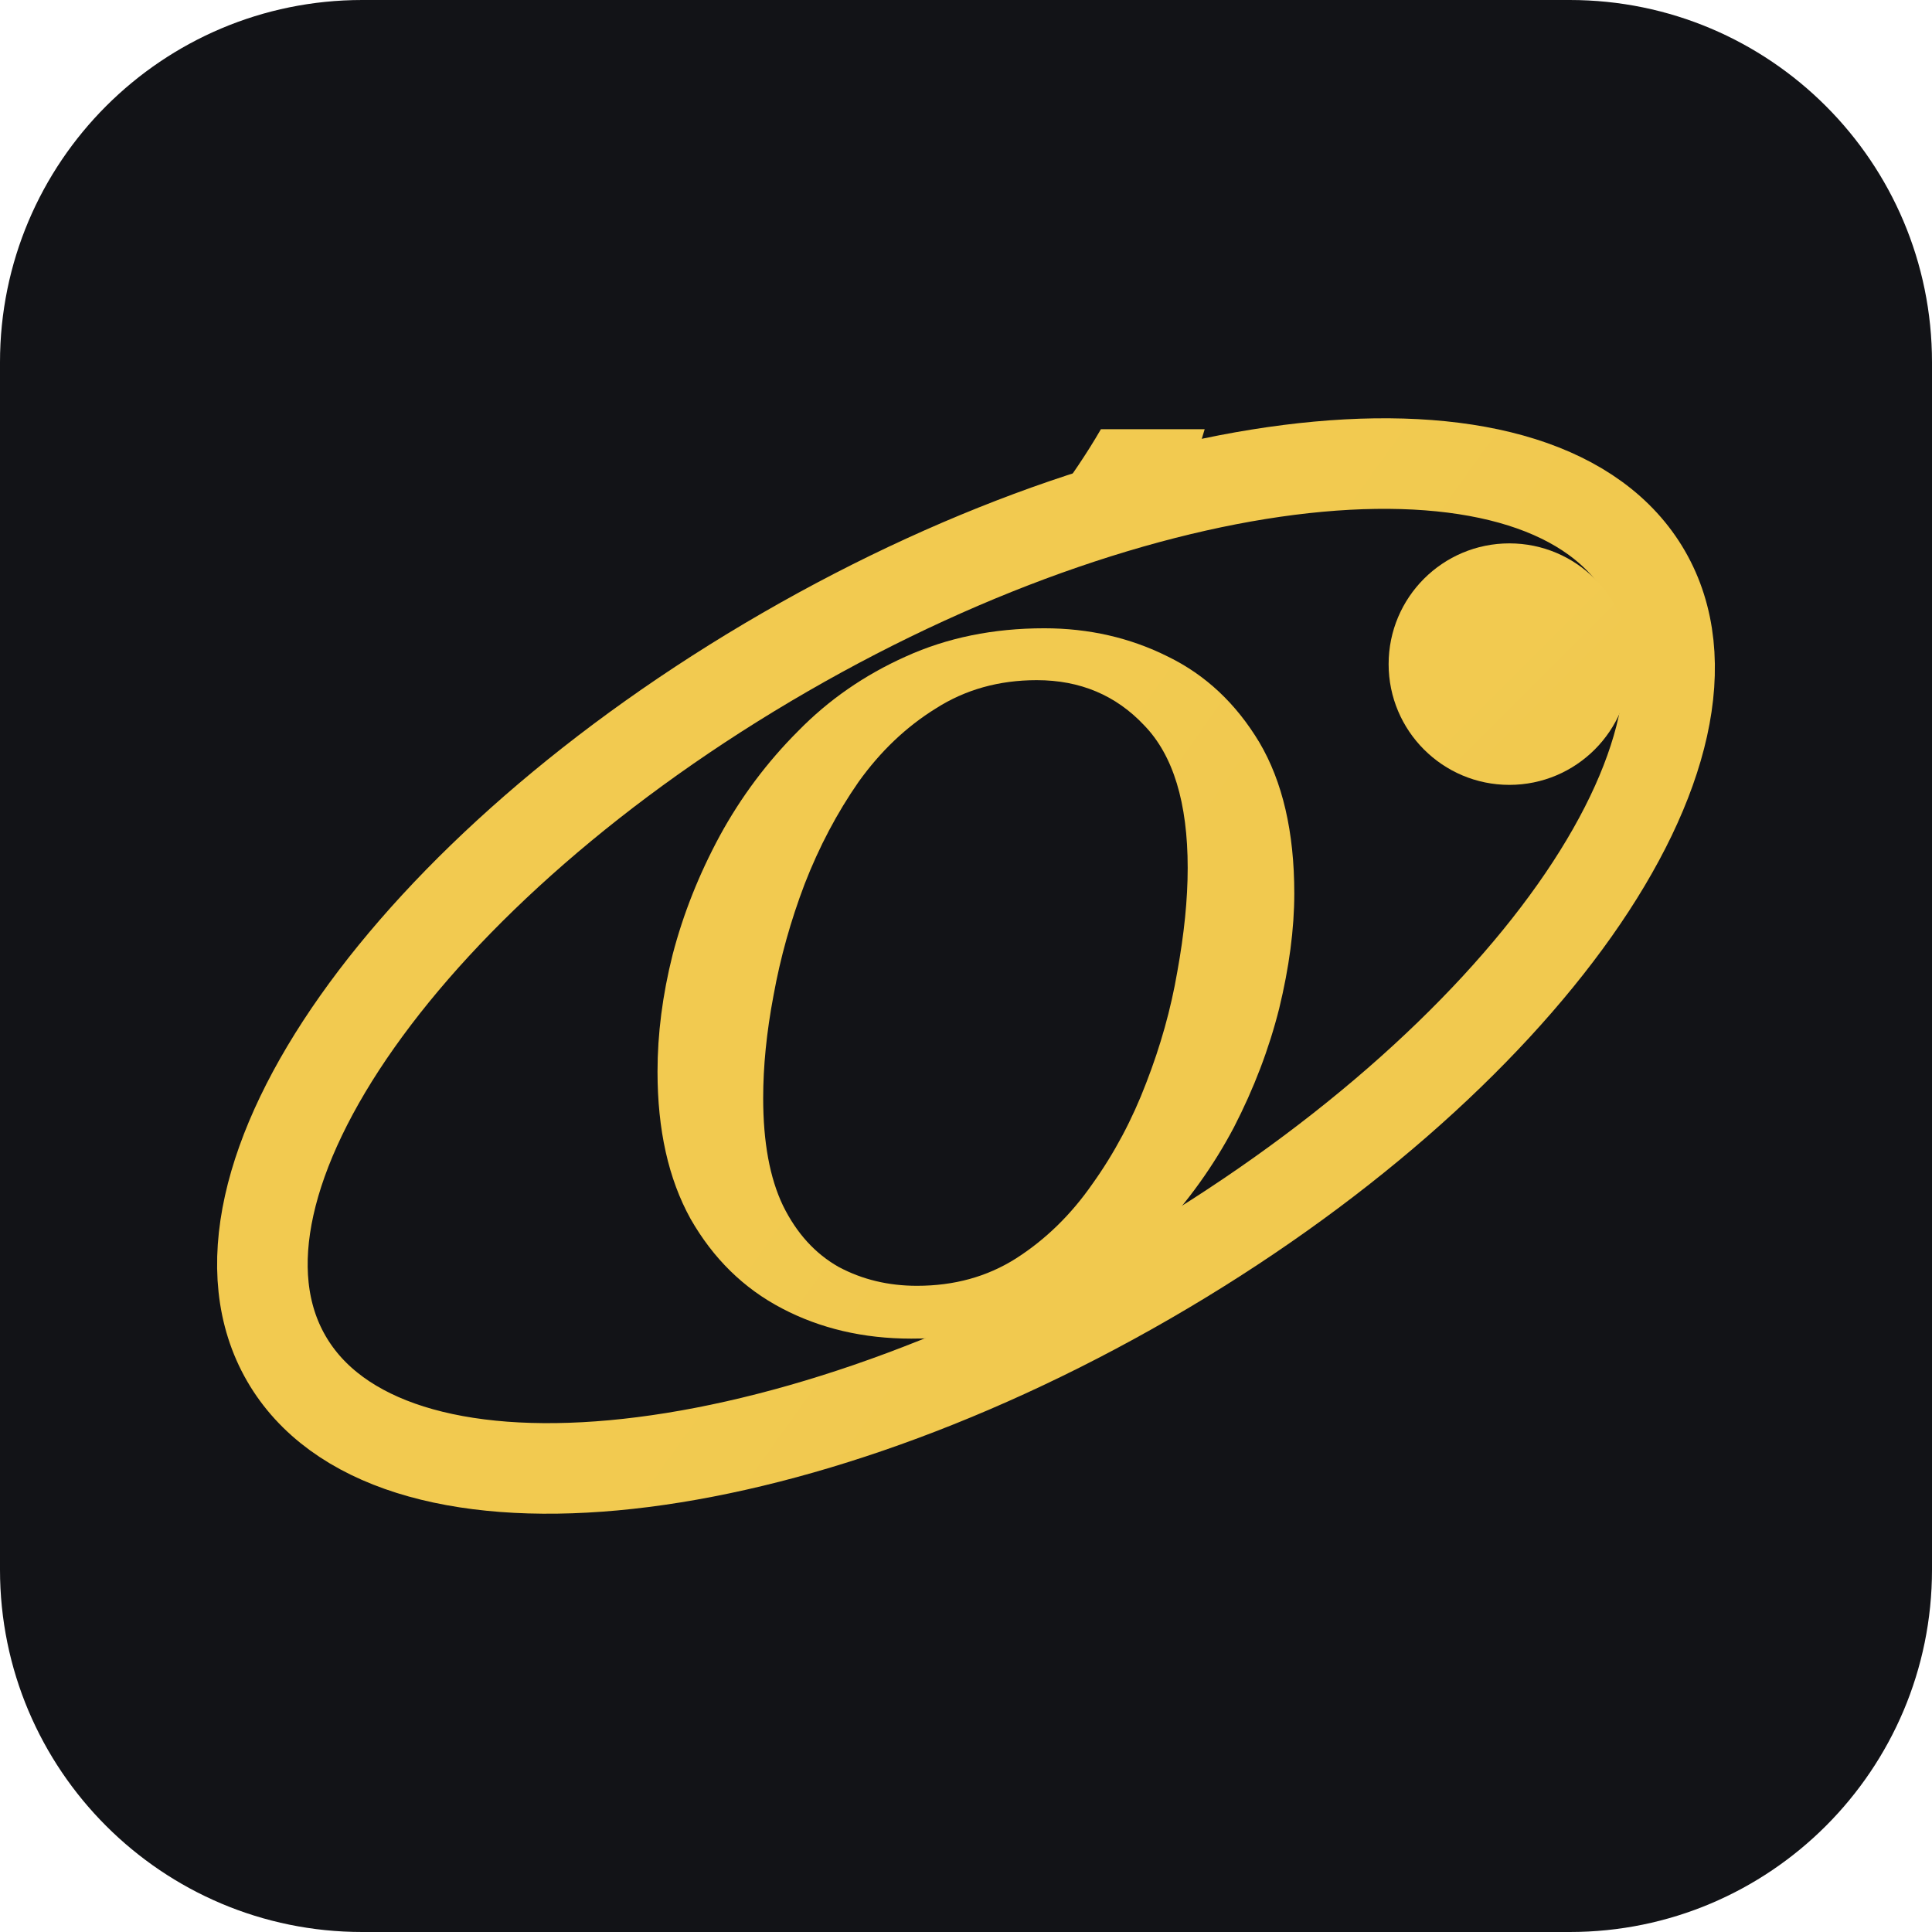
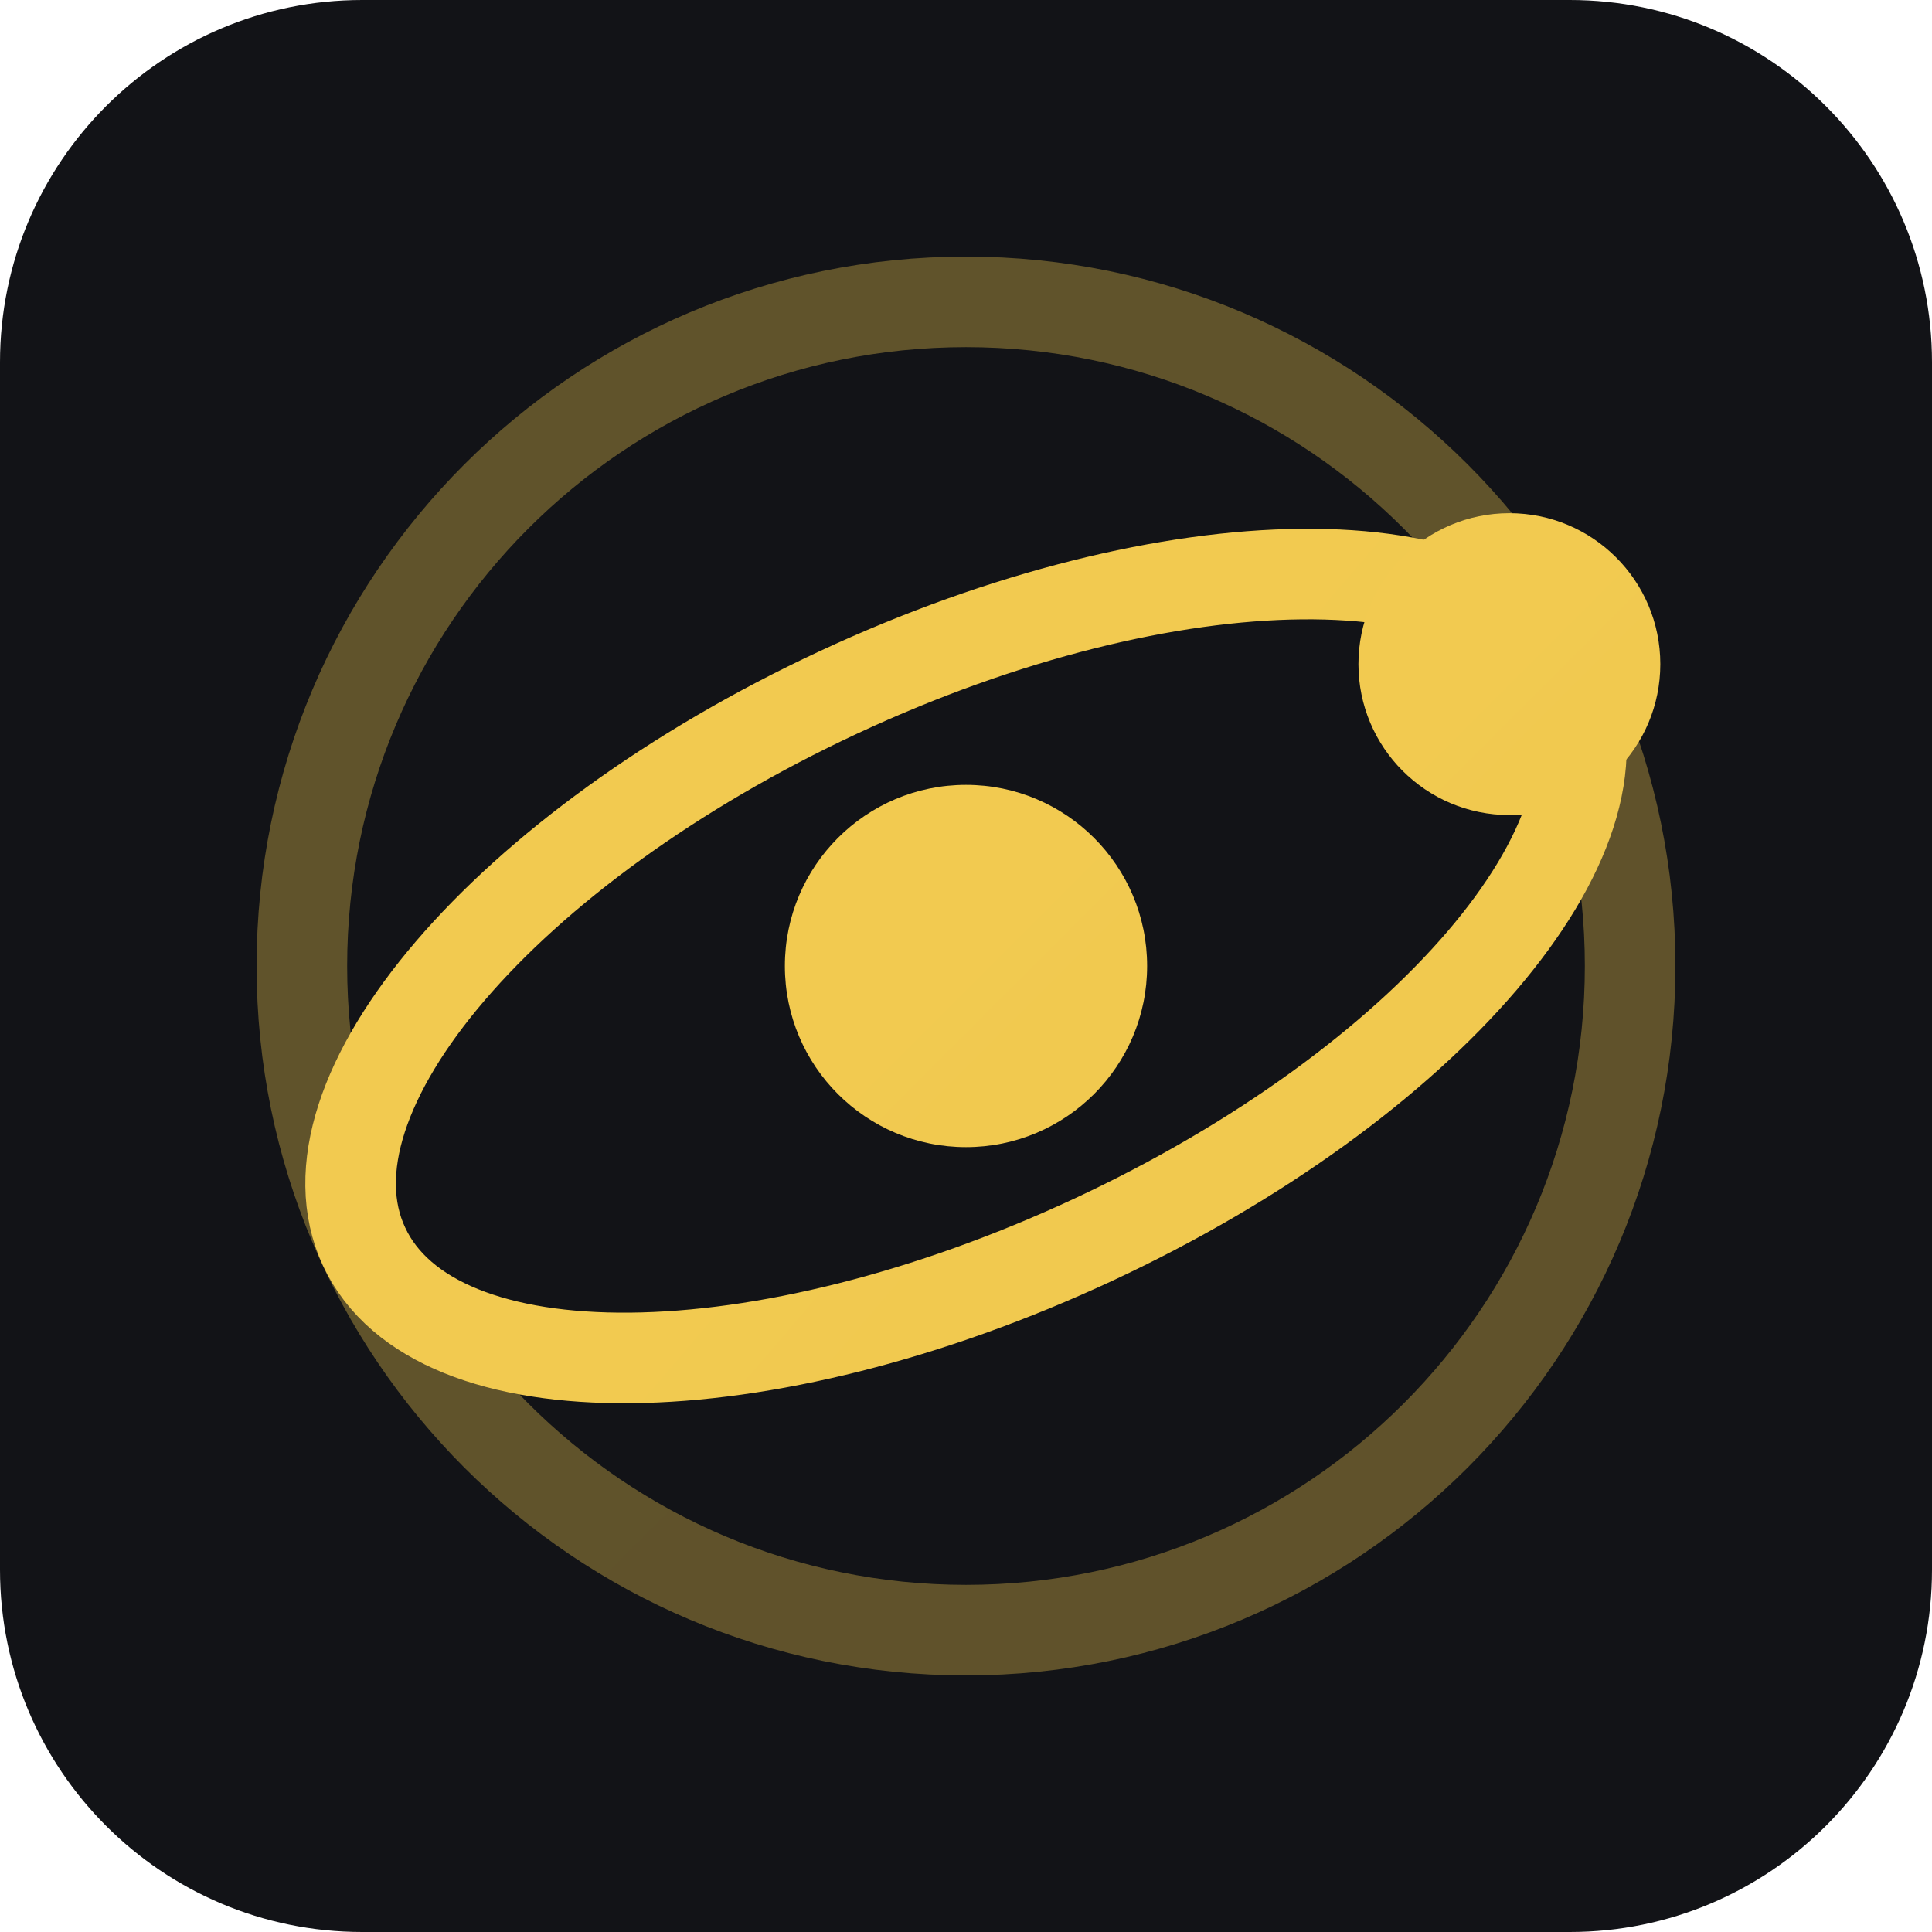
<svg xmlns="http://www.w3.org/2000/svg" width="32" height="32" viewBox="0 0 32 32" fill="none">
  <defs>
-     <linearGradient id="fav-gold" x1="0" y1="0" x2="32" y2="32">
+     <linearGradient id="fg" x1="0" y1="0" x2="32" y2="32">
      <stop offset="0%" stop-color="#f2ca50" />
      <stop offset="100%" stop-color="#d4af37" />
    </linearGradient>
  </defs>
  <rect width="32" height="32" rx="6" fill="#121317" />
-   <ellipse cx="16" cy="16" rx="13" ry="6" stroke="url(#fav-gold)" stroke-width="1.5" fill="none" transform="rotate(-30 16 16)" />
-   <circle cx="25" cy="11" r="2" fill="url(#fav-gold)" />
-   <text x="16" y="22" font-family="serif" font-size="16" font-style="italic" fill="url(#fav-gold)" text-anchor="middle">Ó</text>
+   <circle cx="16" cy="16" r="11" stroke="url(#fg)" stroke-width="1.5" fill="none" opacity="0.35" />
+   <ellipse cx="16" cy="16" rx="11" ry="5" stroke="url(#fg)" stroke-width="1.5" fill="none" transform="rotate(-25 16 16)" />
+   <circle cx="25" cy="11" r="2.5" fill="url(#fg)" />
+   <circle cx="16" cy="16" r="3" fill="url(#fg)" />
</svg>
